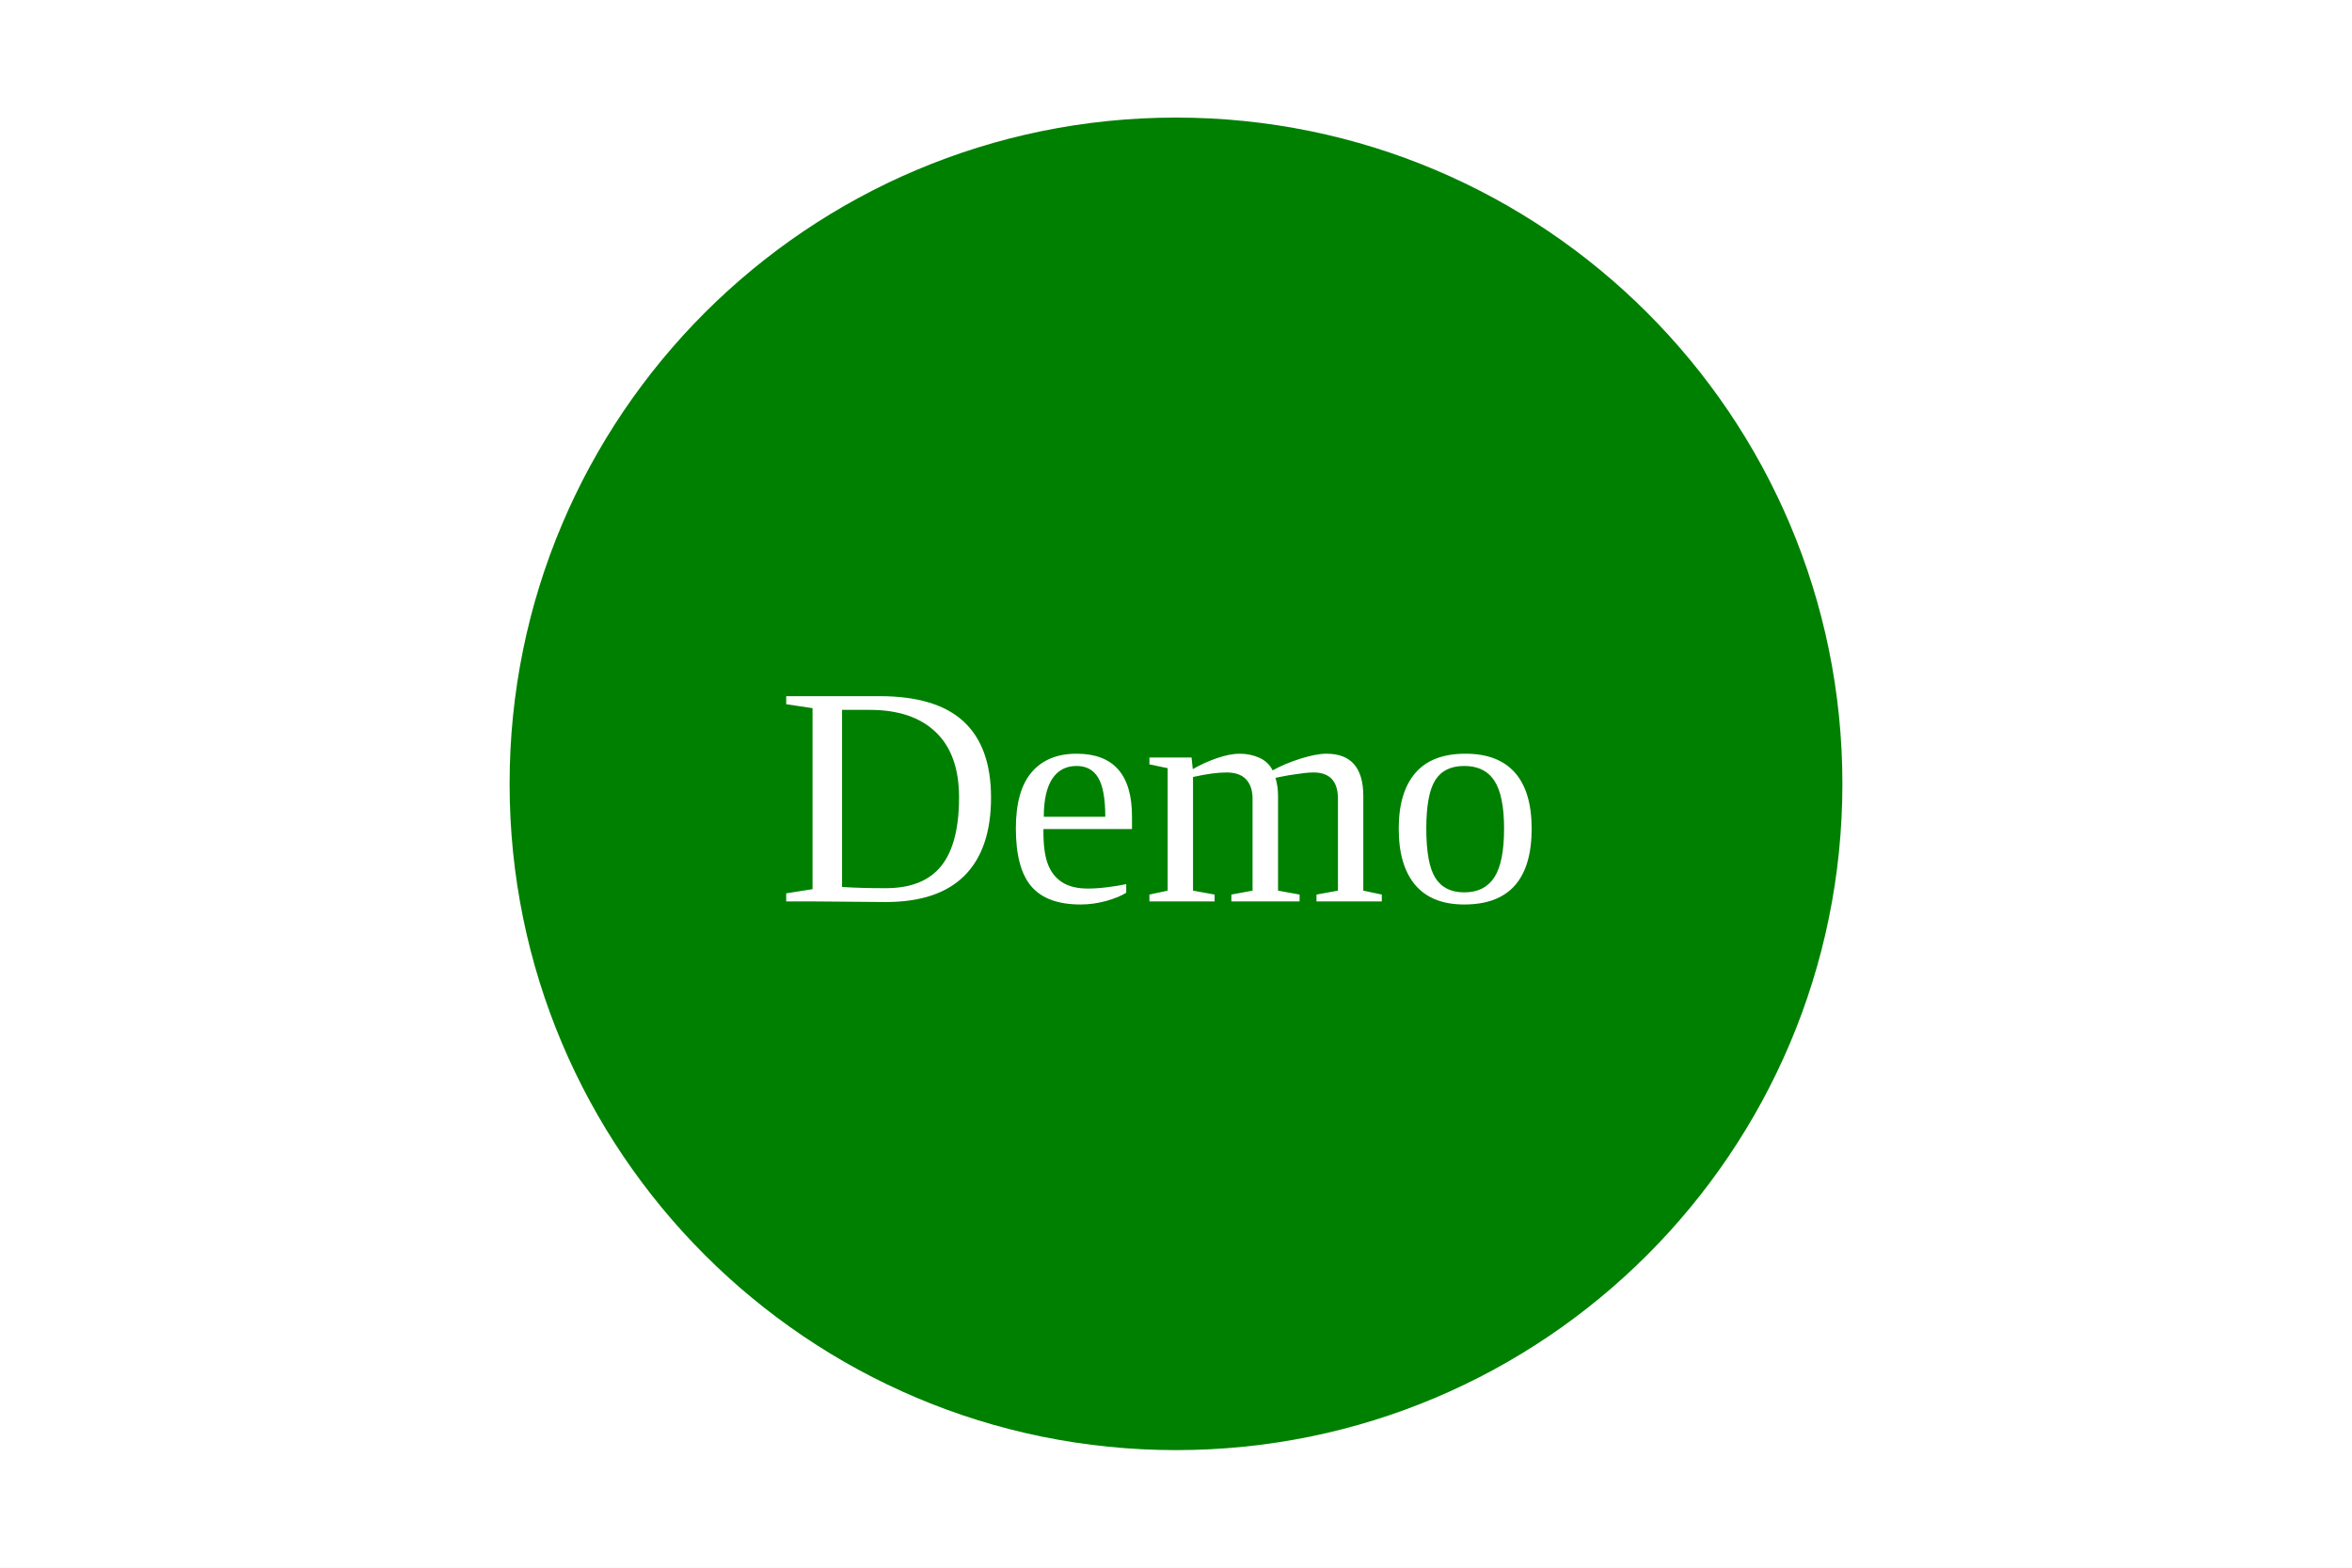
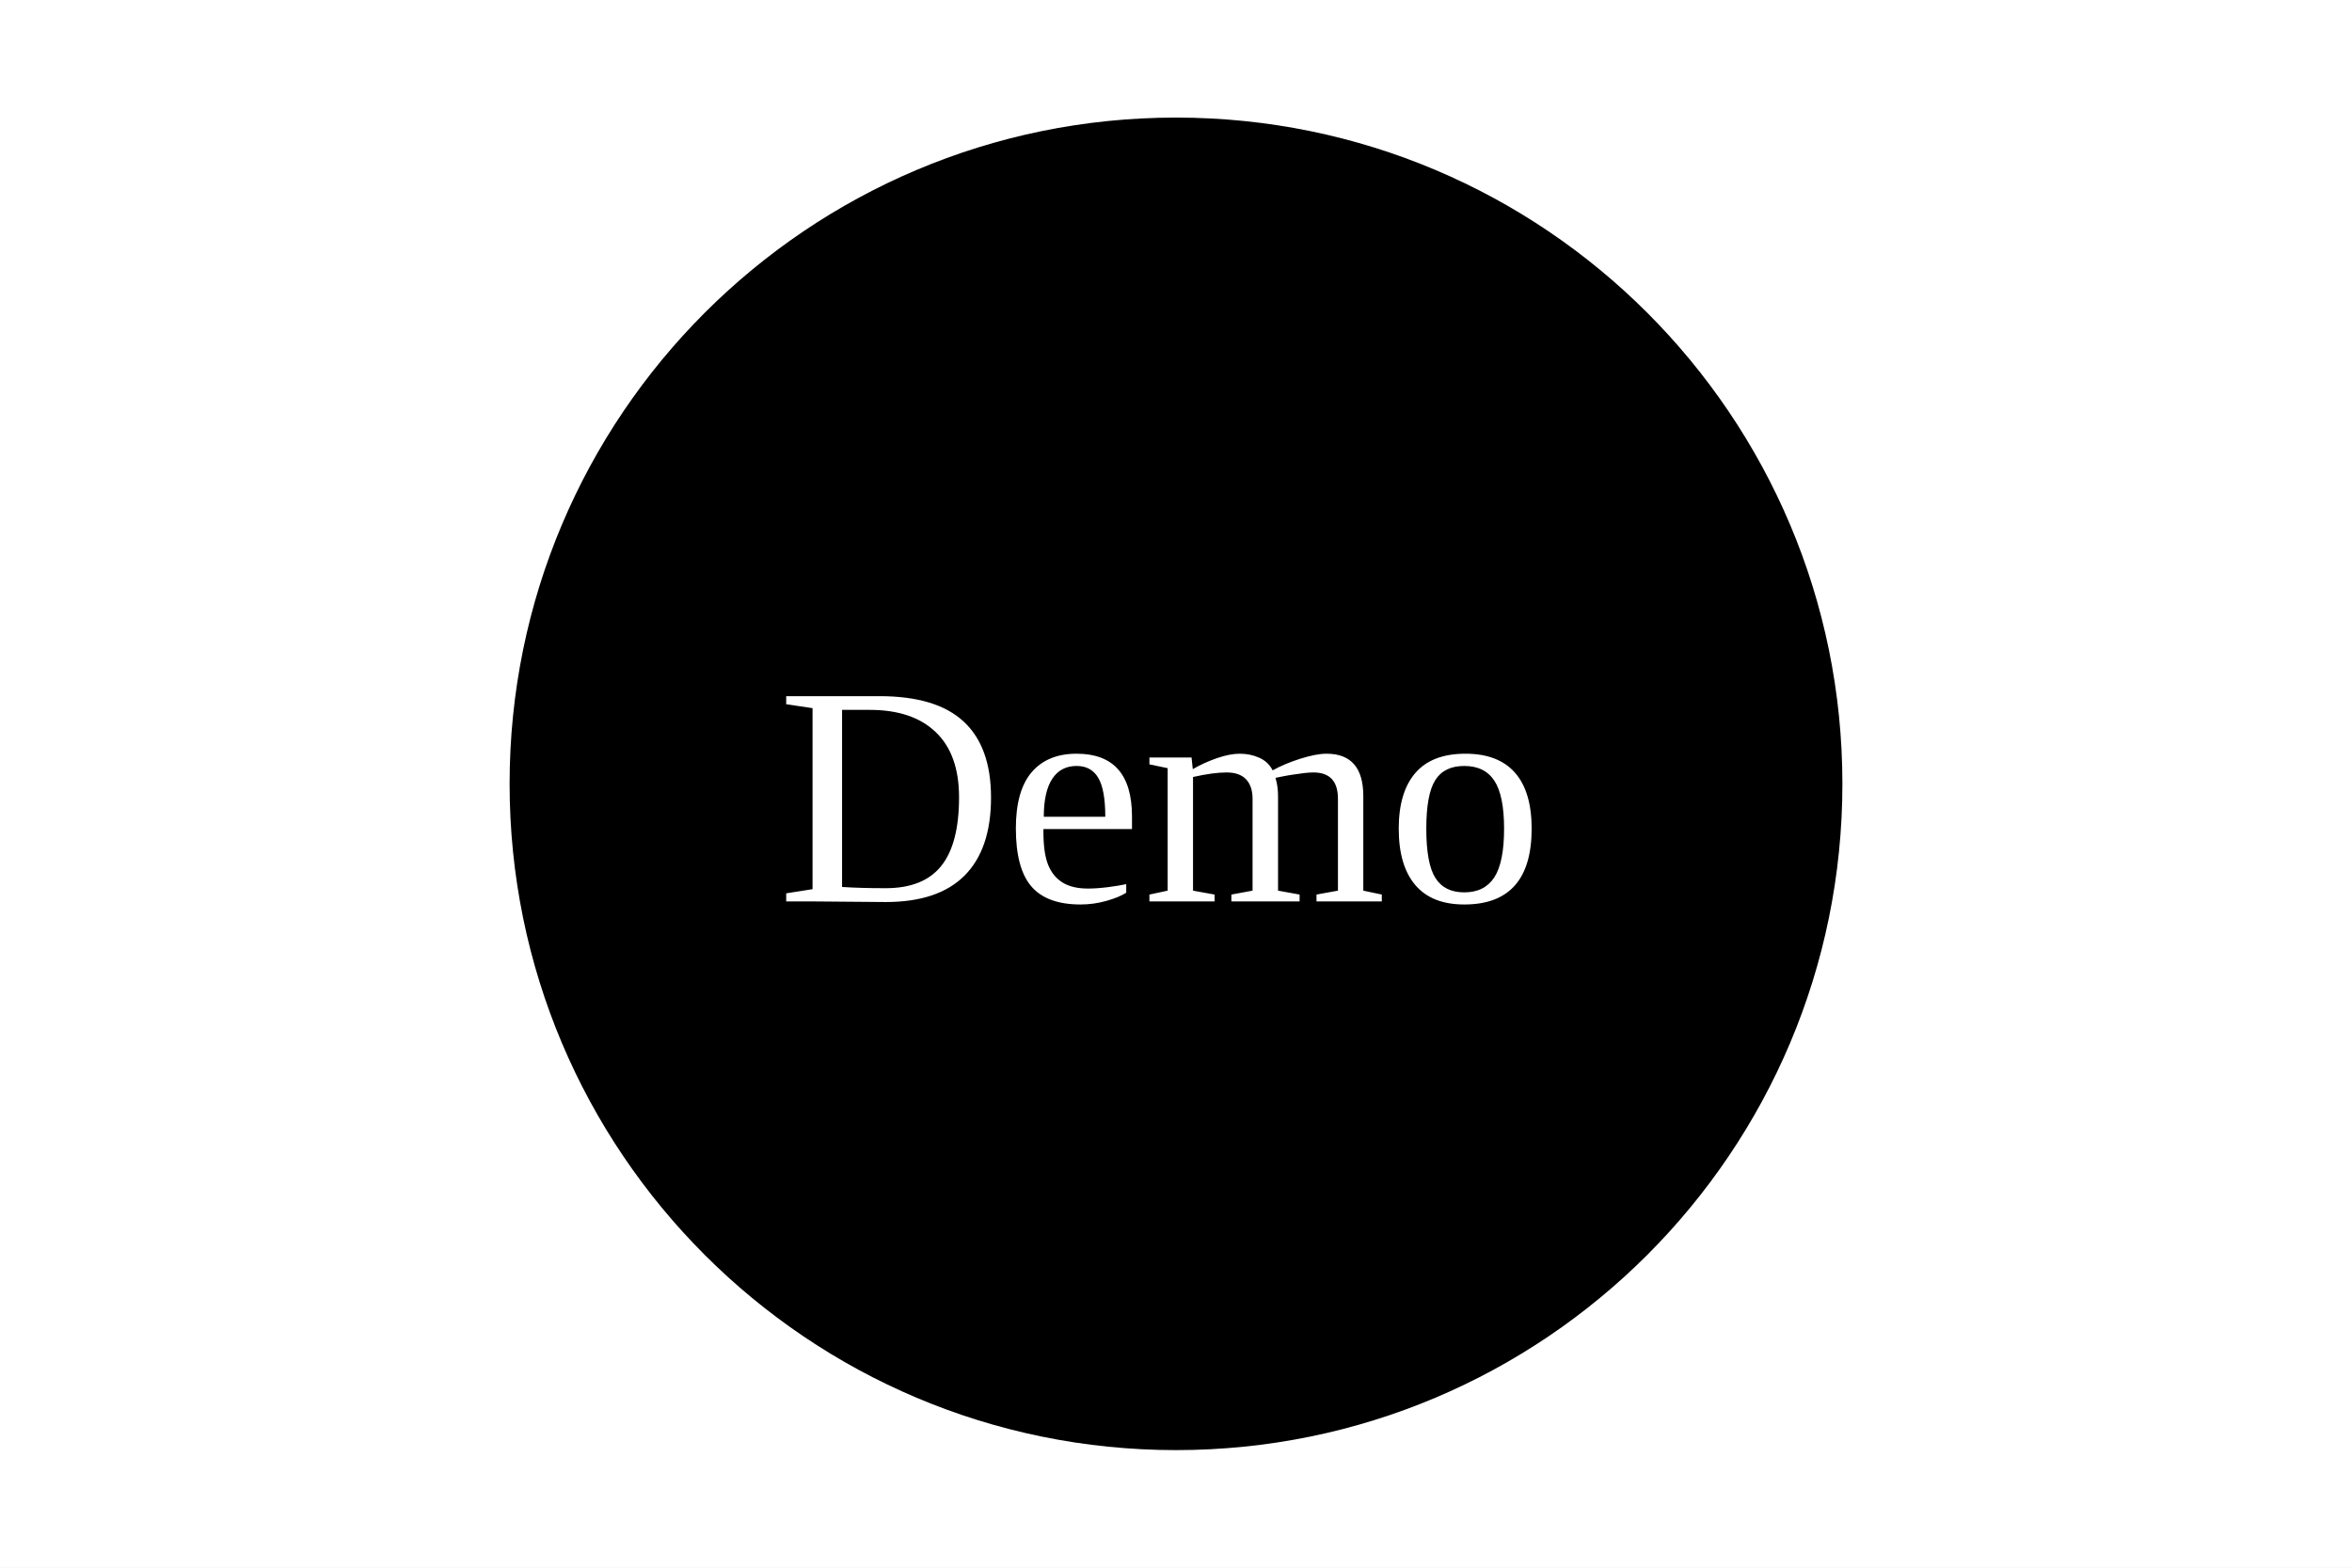
<svg xmlns="http://www.w3.org/2000/svg" version="1.1" width="300" height="200">
  <rect width="100%" height="100%" fill="white" />
-   <circle cx="150" cy="100" r="85" fill="green" />
+   <circle cx="150" cy="100" r="85" fill="" />
  <text x="148" y="115" font-size="40" text-anchor="middle" fill="white">Demo</text>
</svg>
